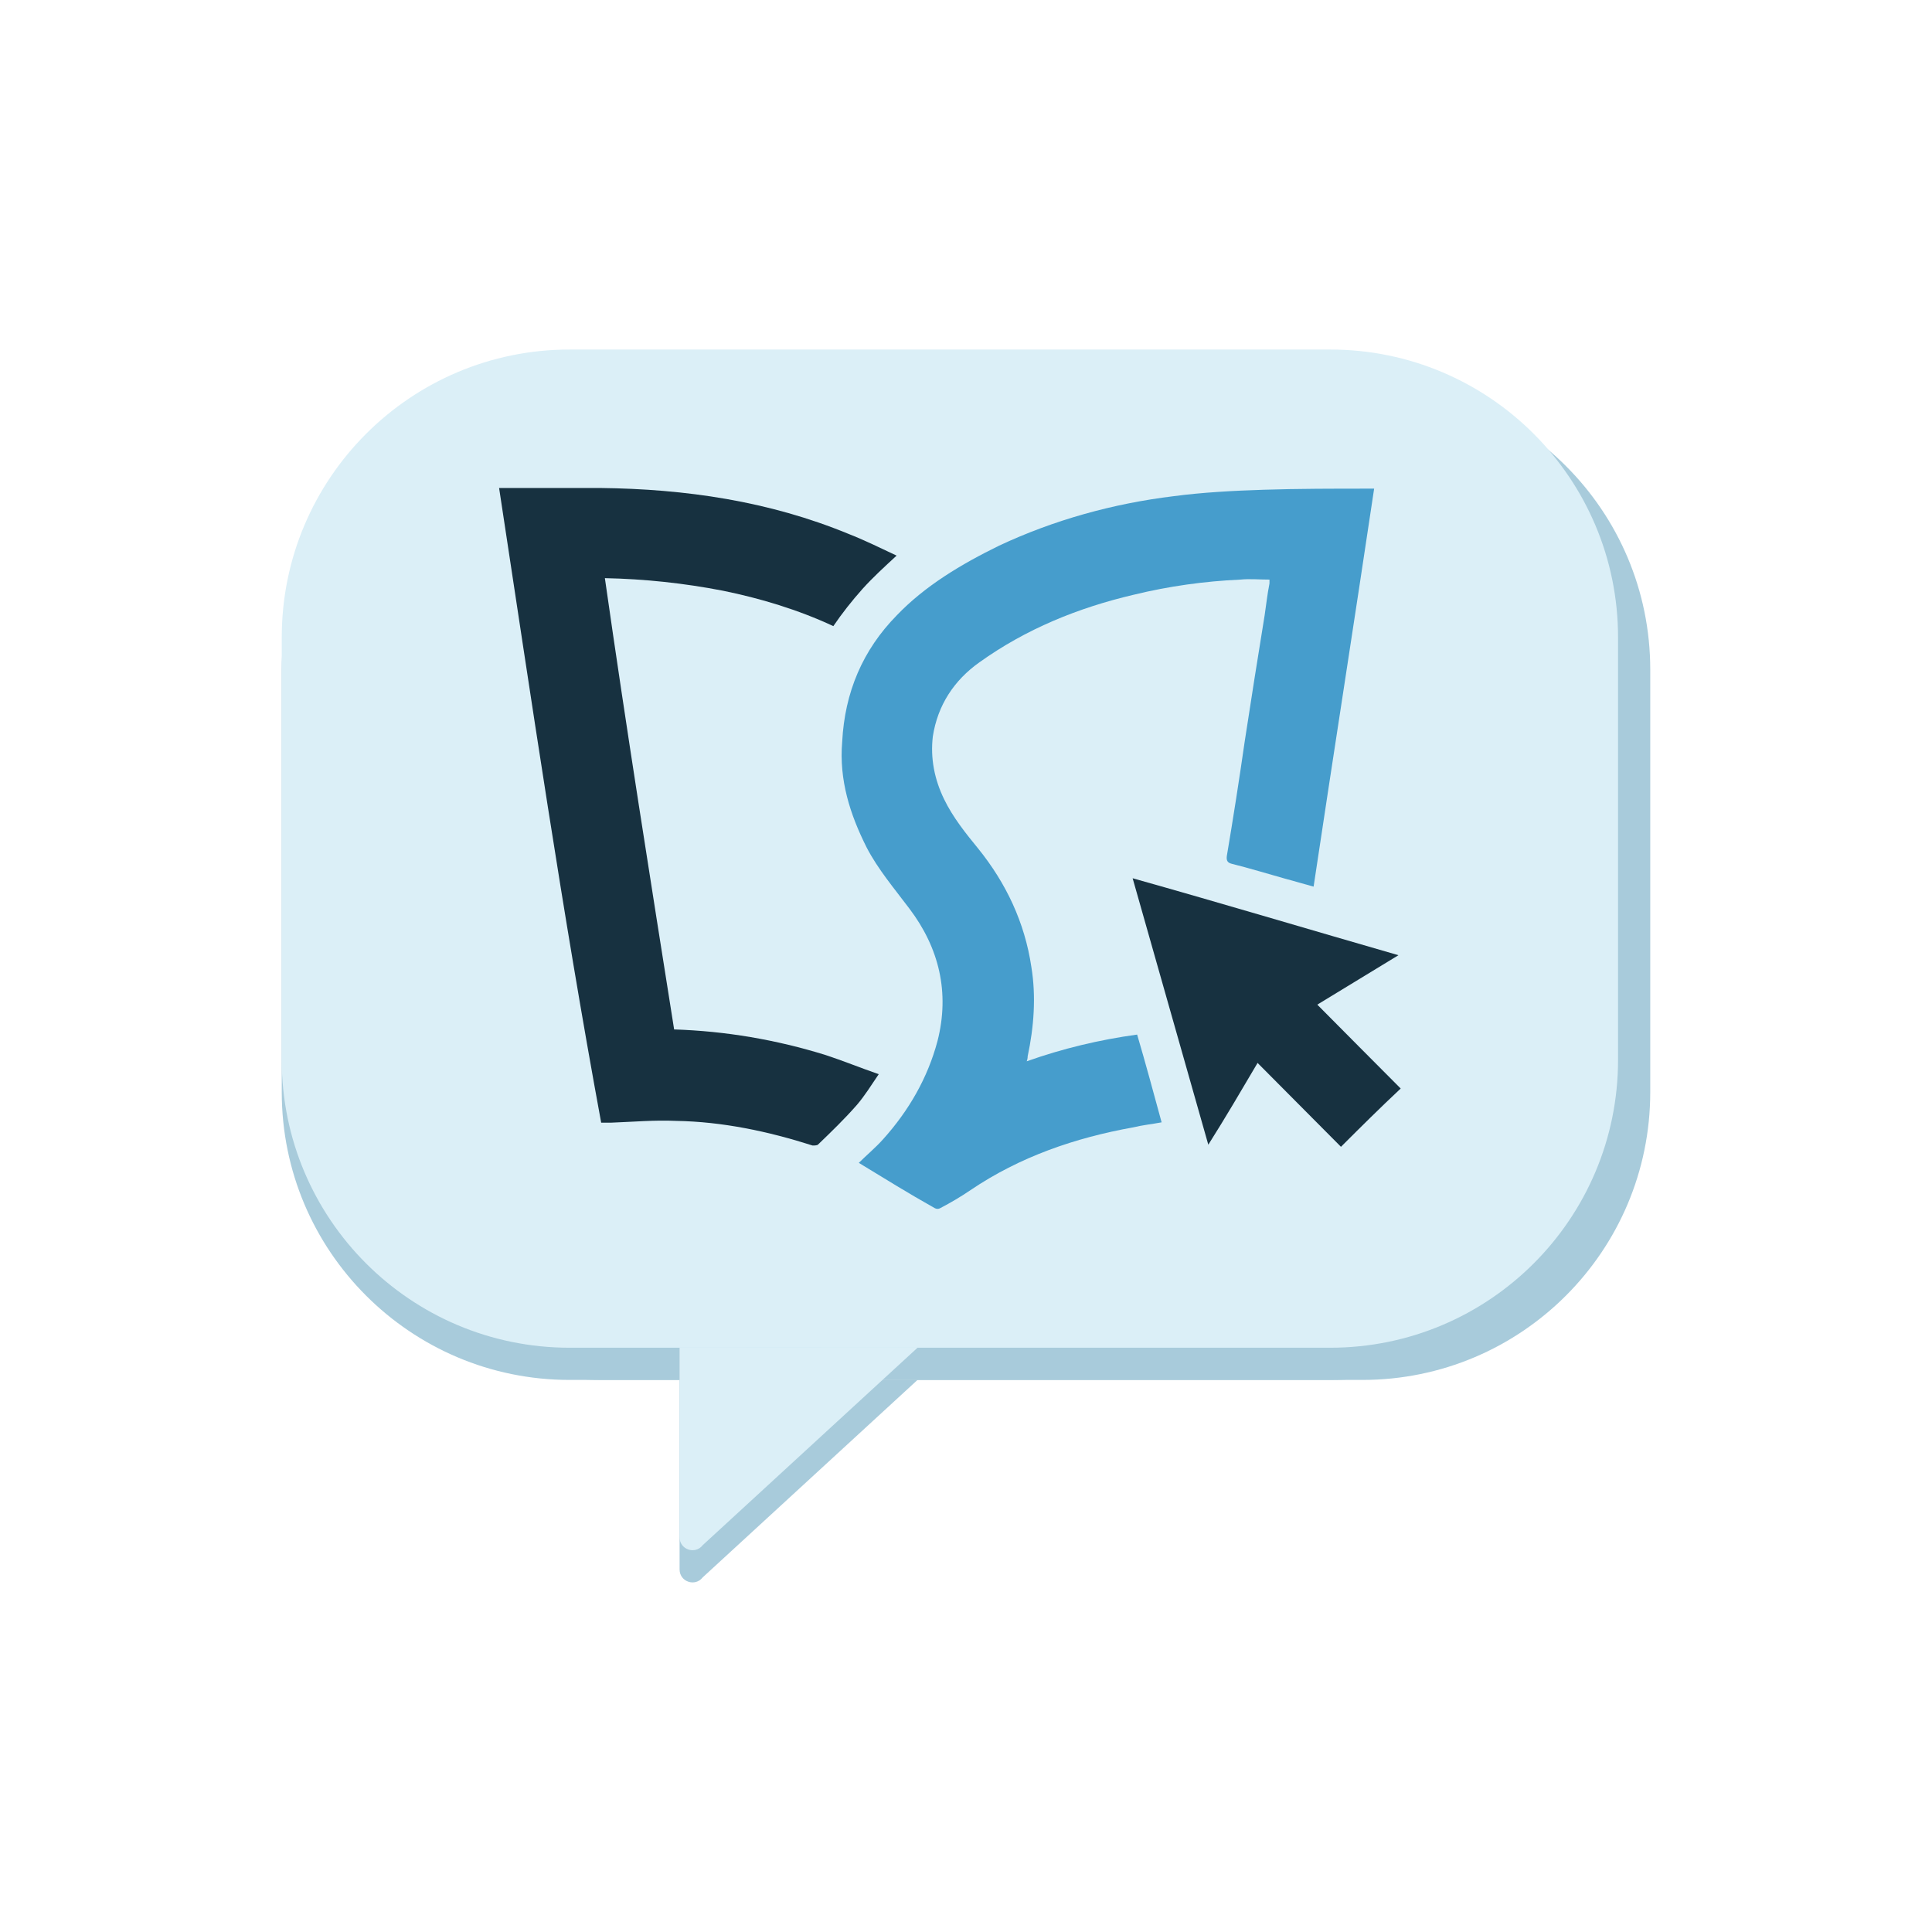
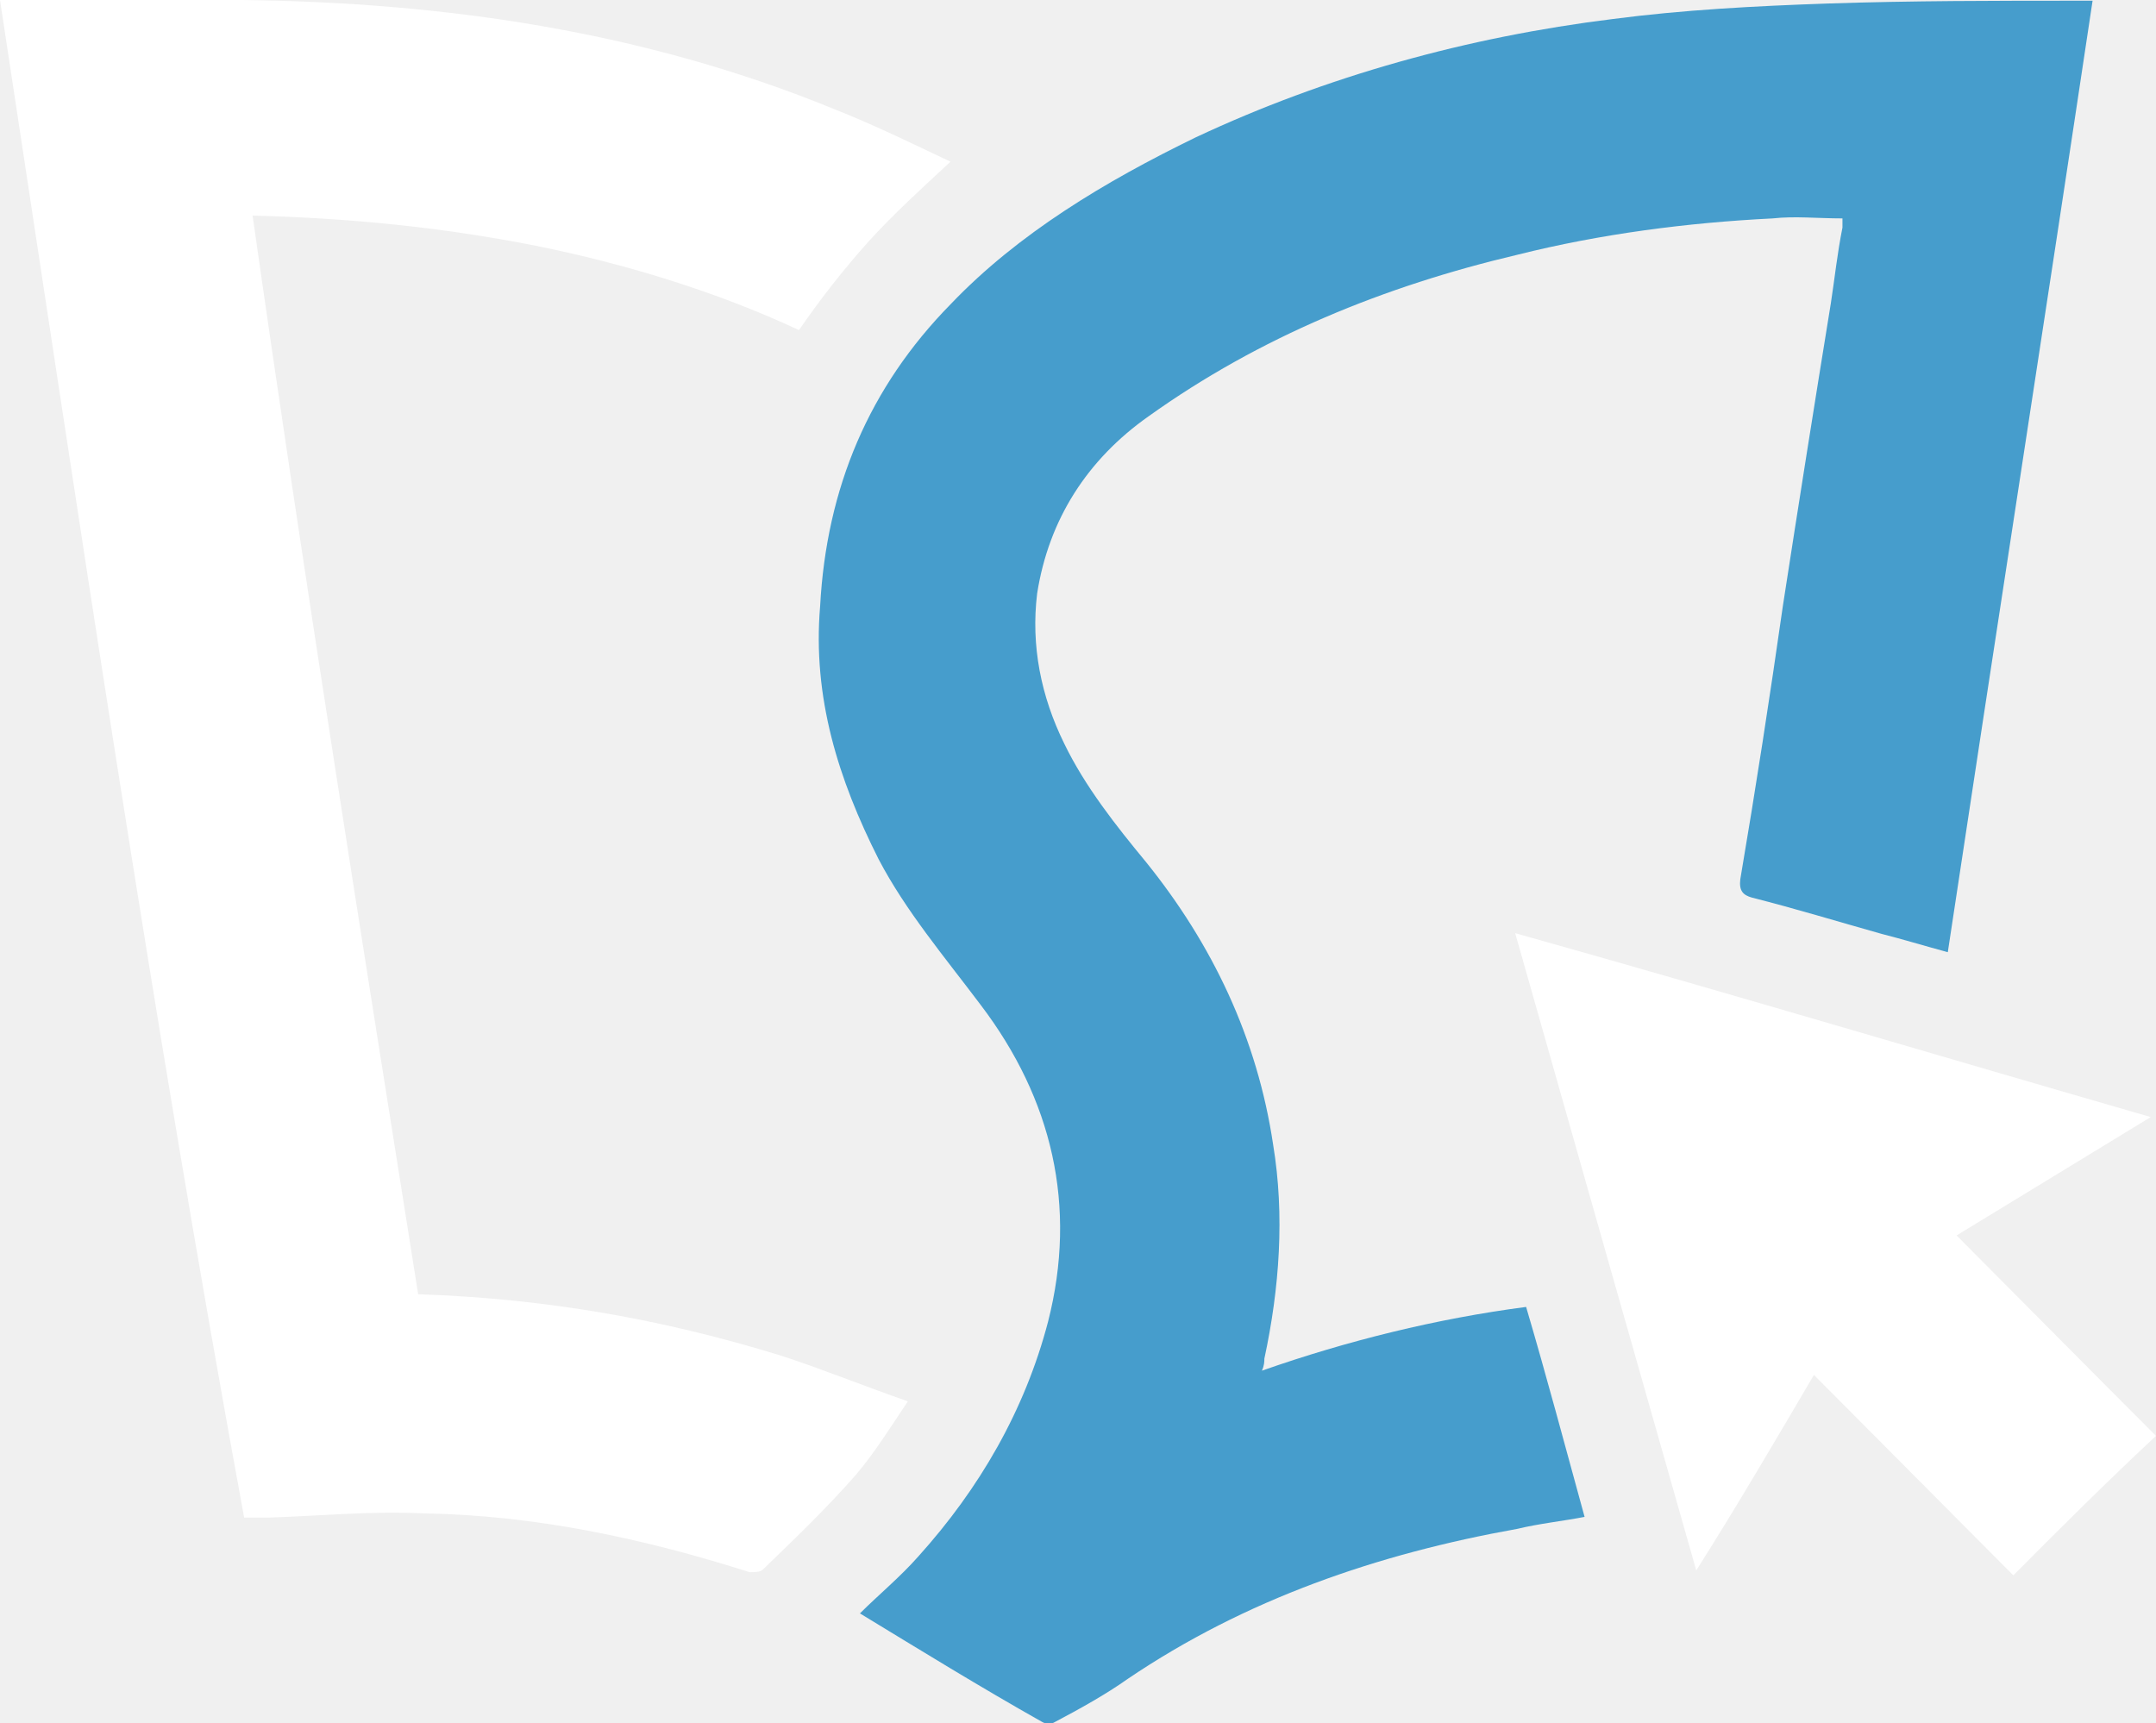
- <svg xmlns="http://www.w3.org/2000/svg" id="Layer_1" viewBox="0 0 120 120">
-   <defs>
-     <style>.cls-1{fill:#173140;}.cls-2{fill:#469dcc;}.cls-3{fill:#fff;}.cls-4{fill:#a8cbdb;}.cls-5{fill:#dbeff7;}</style>
-   </defs>
-   <rect class="cls-3" x="-4" y="-4" width="130" height="130" />
-   <rect class="cls-4" x="19.5" y="23.71" width="83" height="62" rx="17.88" ry="17.88" />
-   <rect class="cls-4" x="17.5" y="23.71" width="83" height="62" rx="17.88" ry="17.88" />
-   <path class="cls-4" d="M42.21,85.71v11.77c0,.77.97,1.1,1.44.49l13.35-12.27" />
-   <rect class="cls-5" x="17.5" y="21.71" width="83" height="62" rx="17.88" ry="17.88" />
-   <path class="cls-5" d="M42.21,83.71v11.77c0,.77.97,1.1,1.44.49l13.35-12.27" />
-   <g id="logo">
-     <path class="cls-2" d="M53.34,72.23c.48-.48,1.04-.94,1.52-1.48,1.58-1.76,2.76-3.79,3.37-6.09.77-3.01.1-5.79-1.75-8.23-.94-1.25-1.95-2.44-2.65-3.79-1.04-2.07-1.72-4.2-1.52-6.57.16-3.07,1.27-5.69,3.39-7.85,1.75-1.83,4.01-3.18,6.36-4.33,3.39-1.59,7.06-2.61,10.83-3.07,1.81-.24,3.71-.34,5.58-.4,2.17-.07,4.39-.07,6.58-.07h.3c-1.24,8.3-2.52,16.46-3.76,24.72-.64-.17-1.18-.34-1.72-.48-1.11-.31-2.21-.65-3.37-.94-.23-.06-.34-.17-.3-.48.4-2.37.77-4.74,1.11-7.11.4-2.61.81-5.21,1.24-7.85.1-.65.16-1.28.3-1.97v-.24c-.64,0-1.24-.06-1.81,0-2.23.1-4.45.41-6.62.94-3.46.81-6.7,2.13-9.59,4.2-1.58,1.12-2.59,2.67-2.89,4.6-.16,1.35.1,2.67.7,3.9.54,1.12,1.35,2.13,2.12,3.07,1.72,2.13,2.89,4.58,3.3,7.35.3,1.83.16,3.72-.23,5.55,0,.11-.02.21-.06.31,2.22-.79,4.52-1.34,6.86-1.66.54,1.83,1.02,3.62,1.52,5.45-.57.11-1.18.17-1.75.31-3.63.65-7.06,1.83-10.12,3.9-.6.41-1.23.78-1.88,1.12-.1.06-.23.06-.34,0-1.64-.92-3.12-1.84-4.73-2.82Z" />
-     <path class="cls-1" d="M41.86,63.94c3.2.1,6.36.64,9.42,1.59,1.04.34,2.12.78,3.3,1.19-.48.71-.88,1.35-1.35,1.9-.77.88-1.58,1.66-2.42,2.47-.06.06-.23.06-.34.06-2.76-.88-5.58-1.48-8.48-1.53-1.35-.06-2.65.06-4.01.11h-.64c-2.41-13.08-4.33-26.22-6.34-39.42h6.29c5.28.06,10.46.81,15.41,2.85,1.02.4,1.99.88,2.99,1.35-.77.71-1.47,1.35-2.12,2.07-.65.73-1.26,1.5-1.81,2.31-2.18-1.02-4.55-1.73-6.86-2.2-2.42-.47-4.87-.73-7.33-.78,1.34,9.39,2.83,18.74,4.3,28.02Z" />
-     <path class="cls-1" d="M86.86,59.33c-1.72,1.05-3.39,2.07-5.04,3.07,1.72,1.73,3.46,3.49,5.18,5.21-1.27,1.19-2.46,2.37-3.71,3.62-1.72-1.73-3.39-3.41-5.18-5.21-1.02,1.73-1.99,3.39-3.06,5.08-1.58-5.55-3.13-11.01-4.7-16.55,5.55,1.56,10.99,3.19,16.51,4.78Z" />
+ <svg xmlns="http://www.w3.org/2000/svg" version="1.1" id="Layer_1" x="0px" y="0px" viewBox="17.5 312 612 489.1" enable-background="new 17.5 312 612 489.1" xml:space="preserve">
+   <g>
+     <path fill="#469DCC" d="M261.6,770c5.2-5.2,11.4-10.3,16.6-16.2c17.3-19.2,30.2-41.4,36.8-66.6c8.4-32.9,1.1-63.3-19.1-89.9   c-10.3-13.7-21.3-26.7-29-41.4c-11.4-22.6-18.8-45.9-16.6-71.8c1.8-33.6,13.9-62.2,37.1-85.8c19.1-20,43.8-34.8,69.5-47.3   c37.1-17.4,77.2-28.5,118.4-33.6c19.8-2.6,40.5-3.7,61-4.4c23.7-0.8,48-0.8,71.9-0.8c0.7,0,1.8,0,3.3,0   c-13.6,90.7-27.5,179.9-41.1,270.1c-7-1.9-12.9-3.7-18.8-5.2c-12.1-3.4-24.2-7.1-36.8-10.3c-2.5-0.7-3.7-1.9-3.3-5.2   c4.4-25.9,8.4-51.8,12.1-77.7c4.4-28.5,8.9-56.9,13.6-85.8c1.1-7.1,1.8-14,3.3-21.5c0-0.7,0-1.9,0-2.6c-7,0-13.6-0.7-19.8,0   c-24.2,1.2-48.9,4.4-72.4,10.3c-37.8,8.9-73.2,23.3-104.8,45.9c-17.3,12.2-28.3,29.2-31.6,50.3c-1.8,14.8,1.1,29.2,7.7,42.6   c5.9,12.2,14.7,23.3,23.2,33.6c18.8,23.3,31.6,50,36.1,80.3c3.3,20,1.8,40.7-2.5,60.7c0,0.7,0,1.9-0.7,3.4   c24.2-8.5,49.7-14.8,75-18.1c5.9,20,11.1,39.6,16.6,59.6c-6.2,1.2-12.9,1.9-19.1,3.4c-39.7,7.1-77.2,20-110.6,42.6   c-6.2,4.4-13.6,8.5-20.6,12.2c-1.1,0.7-2.5,0.7-3.7,0C295.4,790.7,279.2,780.7,261.6,770z" />
+     <path fill="#FFFFFF" d="M136.2,679.4c36.1,1.2,69.5,7.1,102.9,17.4c11.4,3.7,23.2,8.5,36.1,13c-5.2,7.8-9.6,14.8-14.7,20.8   c-8.4,9.6-17.3,18.1-26.5,27c-0.7,0.7-2.5,0.7-3.7,0.7c-30.2-9.6-61-16.2-92.7-16.7c-14.7-0.7-29,0.7-43.8,1.2c-1.8,0-4.4,0-7,0   C60.5,599.8,39.5,456.3,17.5,312c1.8,0,3.3,0,4.4,0c21.3,0,43,0,64.3,0c57.7,0.7,114.3,8.9,168.4,31.1c11.1,4.4,21.7,9.6,32.7,14.8   c-8.4,7.8-16.1,14.8-23.2,22.6c-7,7.8-13.6,16.2-19.8,25.2c-23.8-11.1-49.7-18.9-75-24c-26.5-5.2-52.6-7.8-80.1-8.5   C103.8,475.9,120.1,578,136.2,679.4z" />
+     <path fill="#FFFFFF" d="M628,629.1c-18.8,11.5-37.1,22.6-55.1,33.6c18.8,18.9,37.8,38.1,56.6,56.9c-13.9,13-26.9,25.9-40.5,39.6   c-18.8-18.9-37.1-37.3-56.6-56.9c-11.1,18.9-21.7,37-33.4,55.5c-17.3-60.7-34.2-120.3-51.4-180.9   C508.2,593.9,567.7,611.7,628,629.1z" />
  </g>
</svg>
